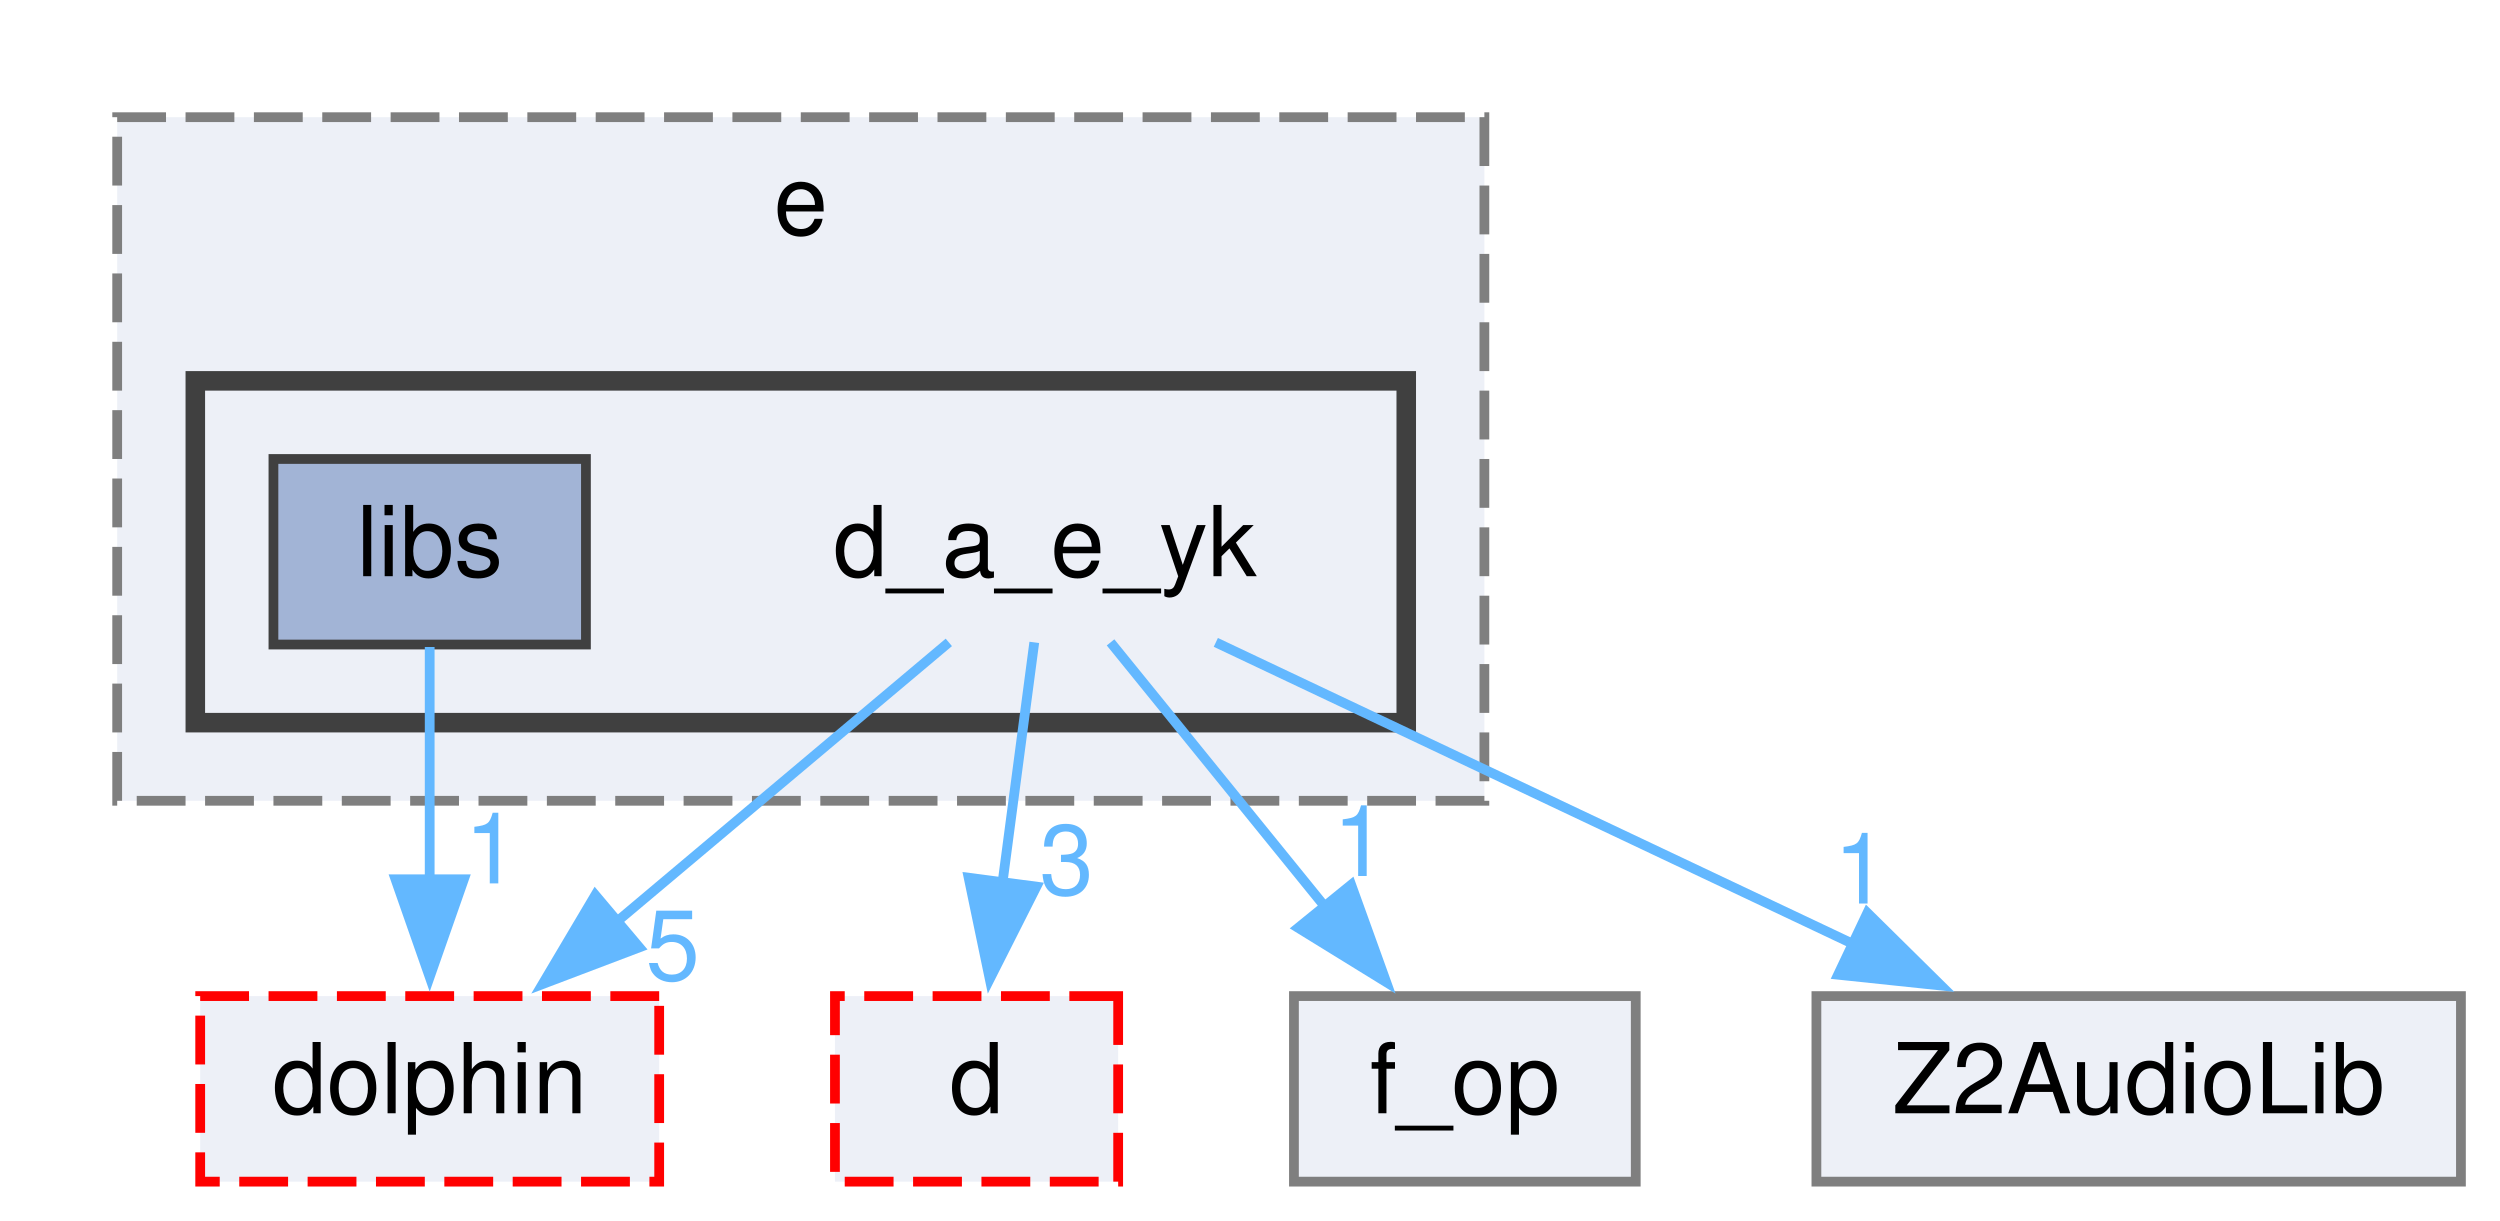
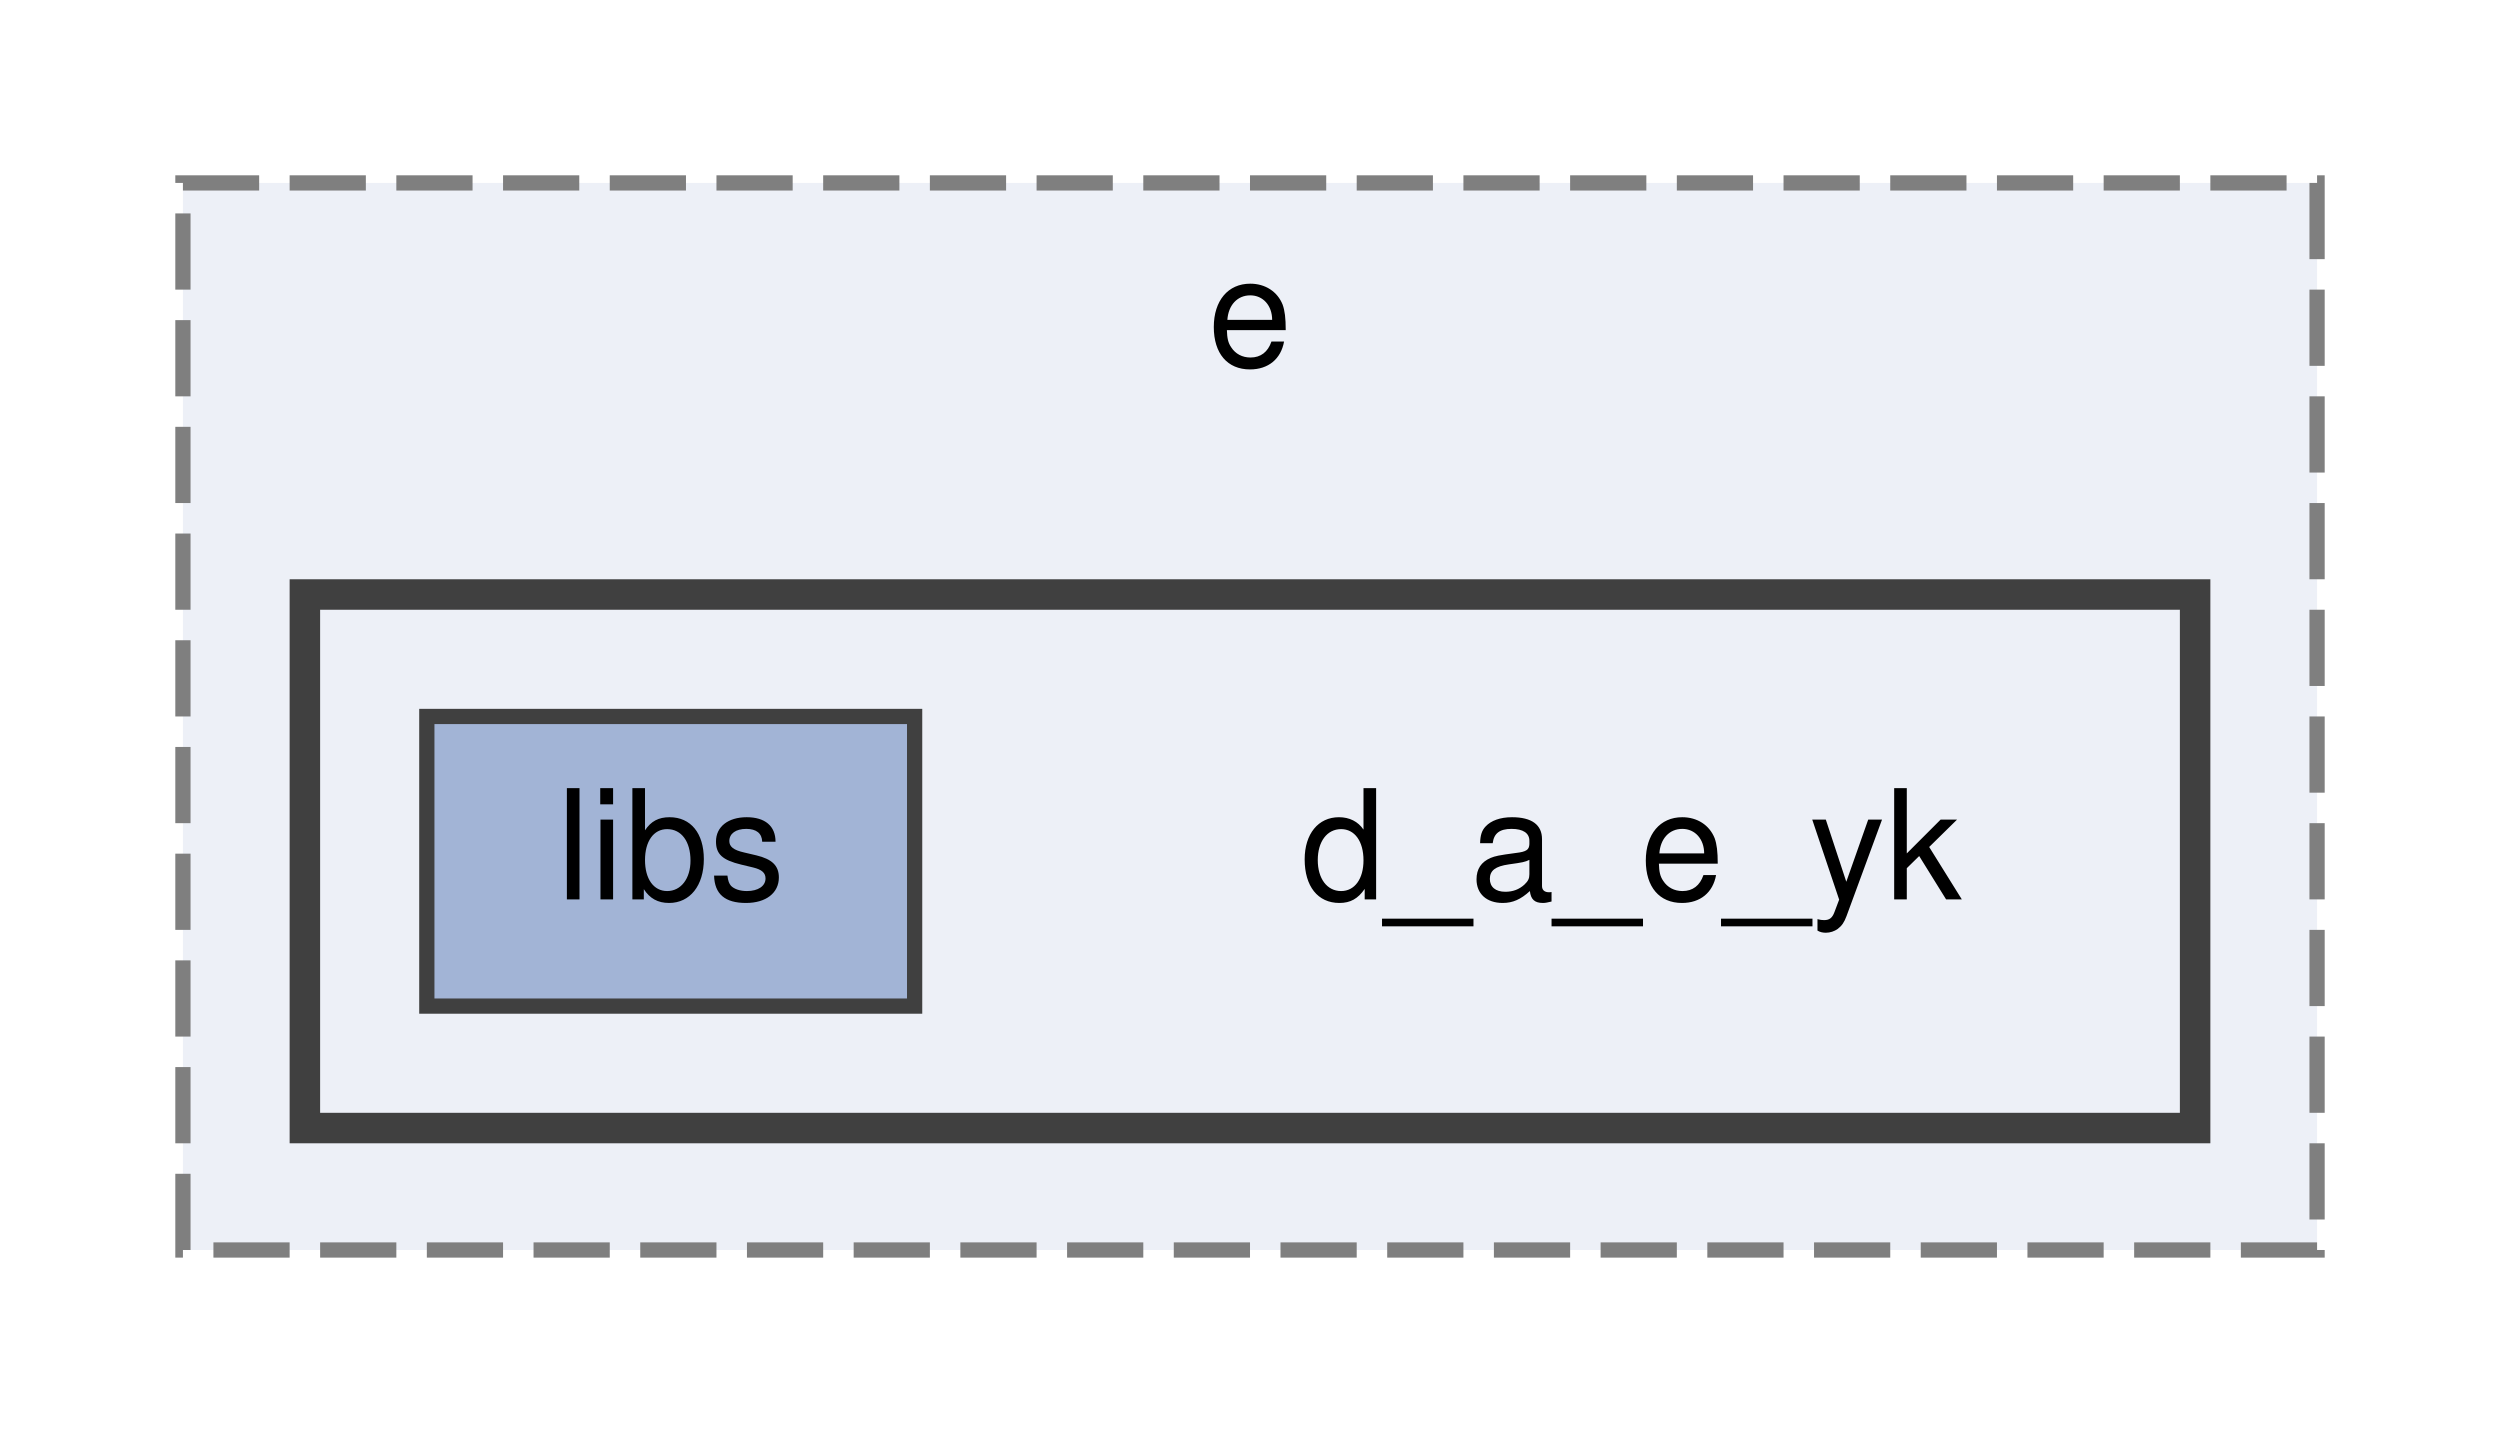
- <svg xmlns="http://www.w3.org/2000/svg" xmlns:xlink="http://www.w3.org/1999/xlink" width="256pt" height="125pt" viewBox="0.00 0.00 256.00 125.00">
-   <g id="graph0" class="graph" transform="scale(1 1) rotate(0) translate(4 121)">
+ <svg xmlns="http://www.w3.org/2000/svg" xmlns:xlink="http://www.w3.org/1999/xlink" width="164pt" height="94pt" viewBox="0.00 0.00 164.00 94.00">
+   <g id="graph0" class="graph" transform="scale(1 1) rotate(0) translate(4 90)">
    <g id="clust1" class="cluster">
      <g id="a_clust1">
        <a xlink:href="dir_c199594060f2445ce9809b15df0fd8ff.html" target="_top" xlink:title="e">
-           <polygon fill="#edf0f7" stroke="#7f7f7f" stroke-dasharray="5,2" points="8,-39 8,-109 148,-109 148,-39 8,-39" />
-           <text text-anchor="middle" x="78" y="-97" font-family="Helvetica,sans-Serif" font-size="10.00">e</text>
+           <polygon fill="#edf0f7" stroke="#7f7f7f" stroke-dasharray="5,2" points="8,-8 8,-78 148,-78 148,-8 8,-8" />
+           <text text-anchor="middle" x="78" y="-66" font-family="Helvetica,sans-Serif" font-size="10.00">e</text>
        </a>
      </g>
    </g>
    <g id="clust2" class="cluster">
      <g id="a_clust2">
        <a xlink:href="dir_376a7cffacf607549c459e904bf24256.html" target="_top">
-           <polygon fill="#edf0f7" stroke="#404040" stroke-width="2" points="16,-47 16,-82 140,-82 140,-47 16,-47" />
+           <polygon fill="#edf0f7" stroke="#404040" stroke-width="2" points="16,-16 16,-51 140,-51 140,-16 16,-16" />
        </a>
      </g>
    </g>
    <g id="node1" class="node">
-       <text text-anchor="middle" x="103" y="-62" font-family="Helvetica,sans-Serif" font-size="10.00">d_a_e_yk</text>
-     </g>
-     <g id="node3" class="node">
-       <g id="a_node3">
-         <a xlink:href="dir_81939fb769658ab66ba54ec390580a1a.html" target="_top" xlink:title="Z2AudioLib">
-           <polygon fill="#edf0f7" stroke="#7f7f7f" points="248,-19 182,-19 182,0 248,0 248,-19" />
-           <text text-anchor="middle" x="215" y="-7" font-family="Helvetica,sans-Serif" font-size="10.00">Z2AudioLib</text>
-         </a>
-       </g>
-     </g>
-     <g id="edge1" class="edge">
-       <path fill="none" stroke="#63b8ff" d="M120.5,-55.22C138,-46.94 165.22,-34.06 185.96,-24.24" />
-       <polygon fill="#63b8ff" stroke="#63b8ff" points="187.22,-27.52 194.76,-20.08 184.22,-21.19 187.22,-27.52" />
-       <g id="a_edge1-headlabel">
-         <a xlink:href="dir_000168_001736.html" target="_top" xlink:title="1">
-           <text text-anchor="middle" x="186.55" y="-28.48" font-family="Helvetica,sans-Serif" font-size="10.00" fill="#63b8ff">1</text>
-         </a>
-       </g>
-     </g>
-     <g id="node4" class="node">
-       <g id="a_node4">
-         <a xlink:href="dir_b778c3f297ab88300258a2935792c8cc.html" target="_top" xlink:title="dolphin">
-           <polygon fill="#edf0f7" stroke="red" stroke-dasharray="5,2" points="63.5,-19 16.5,-19 16.5,0 63.5,0 63.5,-19" />
-           <text text-anchor="middle" x="40" y="-7" font-family="Helvetica,sans-Serif" font-size="10.00">dolphin</text>
-         </a>
-       </g>
-     </g>
-     <g id="edge2" class="edge">
-       <path fill="none" stroke="#63b8ff" d="M93.16,-55.22C84.07,-47.58 70.33,-36.02 59.09,-26.56" />
-       <polygon fill="#63b8ff" stroke="#63b8ff" points="61.47,-23.99 51.56,-20.23 56.96,-29.34 61.47,-23.99" />
-       <g id="a_edge2-headlabel">
-         <a xlink:href="dir_000168_000786.html" target="_top" xlink:title="5">
-           <text text-anchor="middle" x="64.89" y="-20.65" font-family="Helvetica,sans-Serif" font-size="10.00" fill="#63b8ff">5</text>
-         </a>
-       </g>
-     </g>
-     <g id="node5" class="node">
-       <g id="a_node5">
-         <a xlink:href="dir_cc3ad1aed4be3f446fdd7af78322f5bf.html" target="_top" xlink:title="d">
-           <polygon fill="#edf0f7" stroke="red" stroke-dasharray="5,2" points="110.5,-19 81.5,-19 81.5,0 110.5,0 110.5,-19" />
-           <text text-anchor="middle" x="96" y="-7" font-family="Helvetica,sans-Serif" font-size="10.00">d</text>
-         </a>
-       </g>
-     </g>
-     <g id="edge3" class="edge">
-       <path fill="none" stroke="#63b8ff" d="M101.91,-55.22C101.04,-48.65 99.79,-39.18 98.66,-30.64" />
-       <polygon fill="#63b8ff" stroke="#63b8ff" points="102.13,-30.21 97.35,-20.75 95.19,-31.12 102.13,-30.21" />
-       <g id="a_edge3-headlabel">
-         <a xlink:href="dir_000168_000024.html" target="_top" xlink:title="3">
-           <text text-anchor="middle" x="105.22" y="-29.4" font-family="Helvetica,sans-Serif" font-size="10.00" fill="#63b8ff">3</text>
-         </a>
-       </g>
-     </g>
-     <g id="node6" class="node">
-       <g id="a_node6">
-         <a xlink:href="dir_fbb29e8cafd745cbb7106b56de6b5377.html" target="_top" xlink:title="f_op">
-           <polygon fill="#edf0f7" stroke="#7f7f7f" points="163.5,-19 128.5,-19 128.5,0 163.5,0 163.5,-19" />
-           <text text-anchor="middle" x="146" y="-7" font-family="Helvetica,sans-Serif" font-size="10.00">f_op</text>
-         </a>
-       </g>
-     </g>
-     <g id="edge4" class="edge">
-       <path fill="none" stroke="#63b8ff" d="M109.72,-55.22C115.61,-47.96 124.37,-37.16 131.8,-28" />
-       <polygon fill="#63b8ff" stroke="#63b8ff" points="134.36,-30.4 137.95,-20.43 128.93,-25.99 134.36,-30.4" />
-       <g id="a_edge4-headlabel">
-         <a xlink:href="dir_000168_000812.html" target="_top" xlink:title="1">
-           <text text-anchor="middle" x="135.26" y="-31.3" font-family="Helvetica,sans-Serif" font-size="10.00" fill="#63b8ff">1</text>
-         </a>
-       </g>
+       <text text-anchor="middle" x="103" y="-31" font-family="Helvetica,sans-Serif" font-size="10.00">d_a_e_yk</text>
    </g>
    <g id="node2" class="node">
      <g id="a_node2">
        <a xlink:href="dir_357a0471530a9249d55ce298969c1fd6.html" target="_top" xlink:title="libs">
-           <polygon fill="#a2b4d6" stroke="#404040" points="56,-74 24,-74 24,-55 56,-55 56,-74" />
-           <text text-anchor="middle" x="40" y="-62" font-family="Helvetica,sans-Serif" font-size="10.00">libs</text>
-         </a>
-       </g>
-     </g>
-     <g id="edge5" class="edge">
-       <path fill="none" stroke="#63b8ff" d="M40,-54.75C40,-48.27 40,-39.16 40,-30.9" />
-       <polygon fill="#63b8ff" stroke="#63b8ff" points="43.5,-30.96 40,-20.96 36.5,-30.96 43.5,-30.96" />
-       <g id="a_edge5-headlabel">
-         <a xlink:href="dir_001000_000786.html" target="_top" xlink:title="1">
-           <text text-anchor="middle" x="46.34" y="-30.54" font-family="Helvetica,sans-Serif" font-size="10.00" fill="#63b8ff">1</text>
+           <polygon fill="#a2b4d6" stroke="#404040" points="56,-43 24,-43 24,-24 56,-24 56,-43" />
+           <text text-anchor="middle" x="40" y="-31" font-family="Helvetica,sans-Serif" font-size="10.00">libs</text>
        </a>
      </g>
    </g>
  </g>
</svg>
